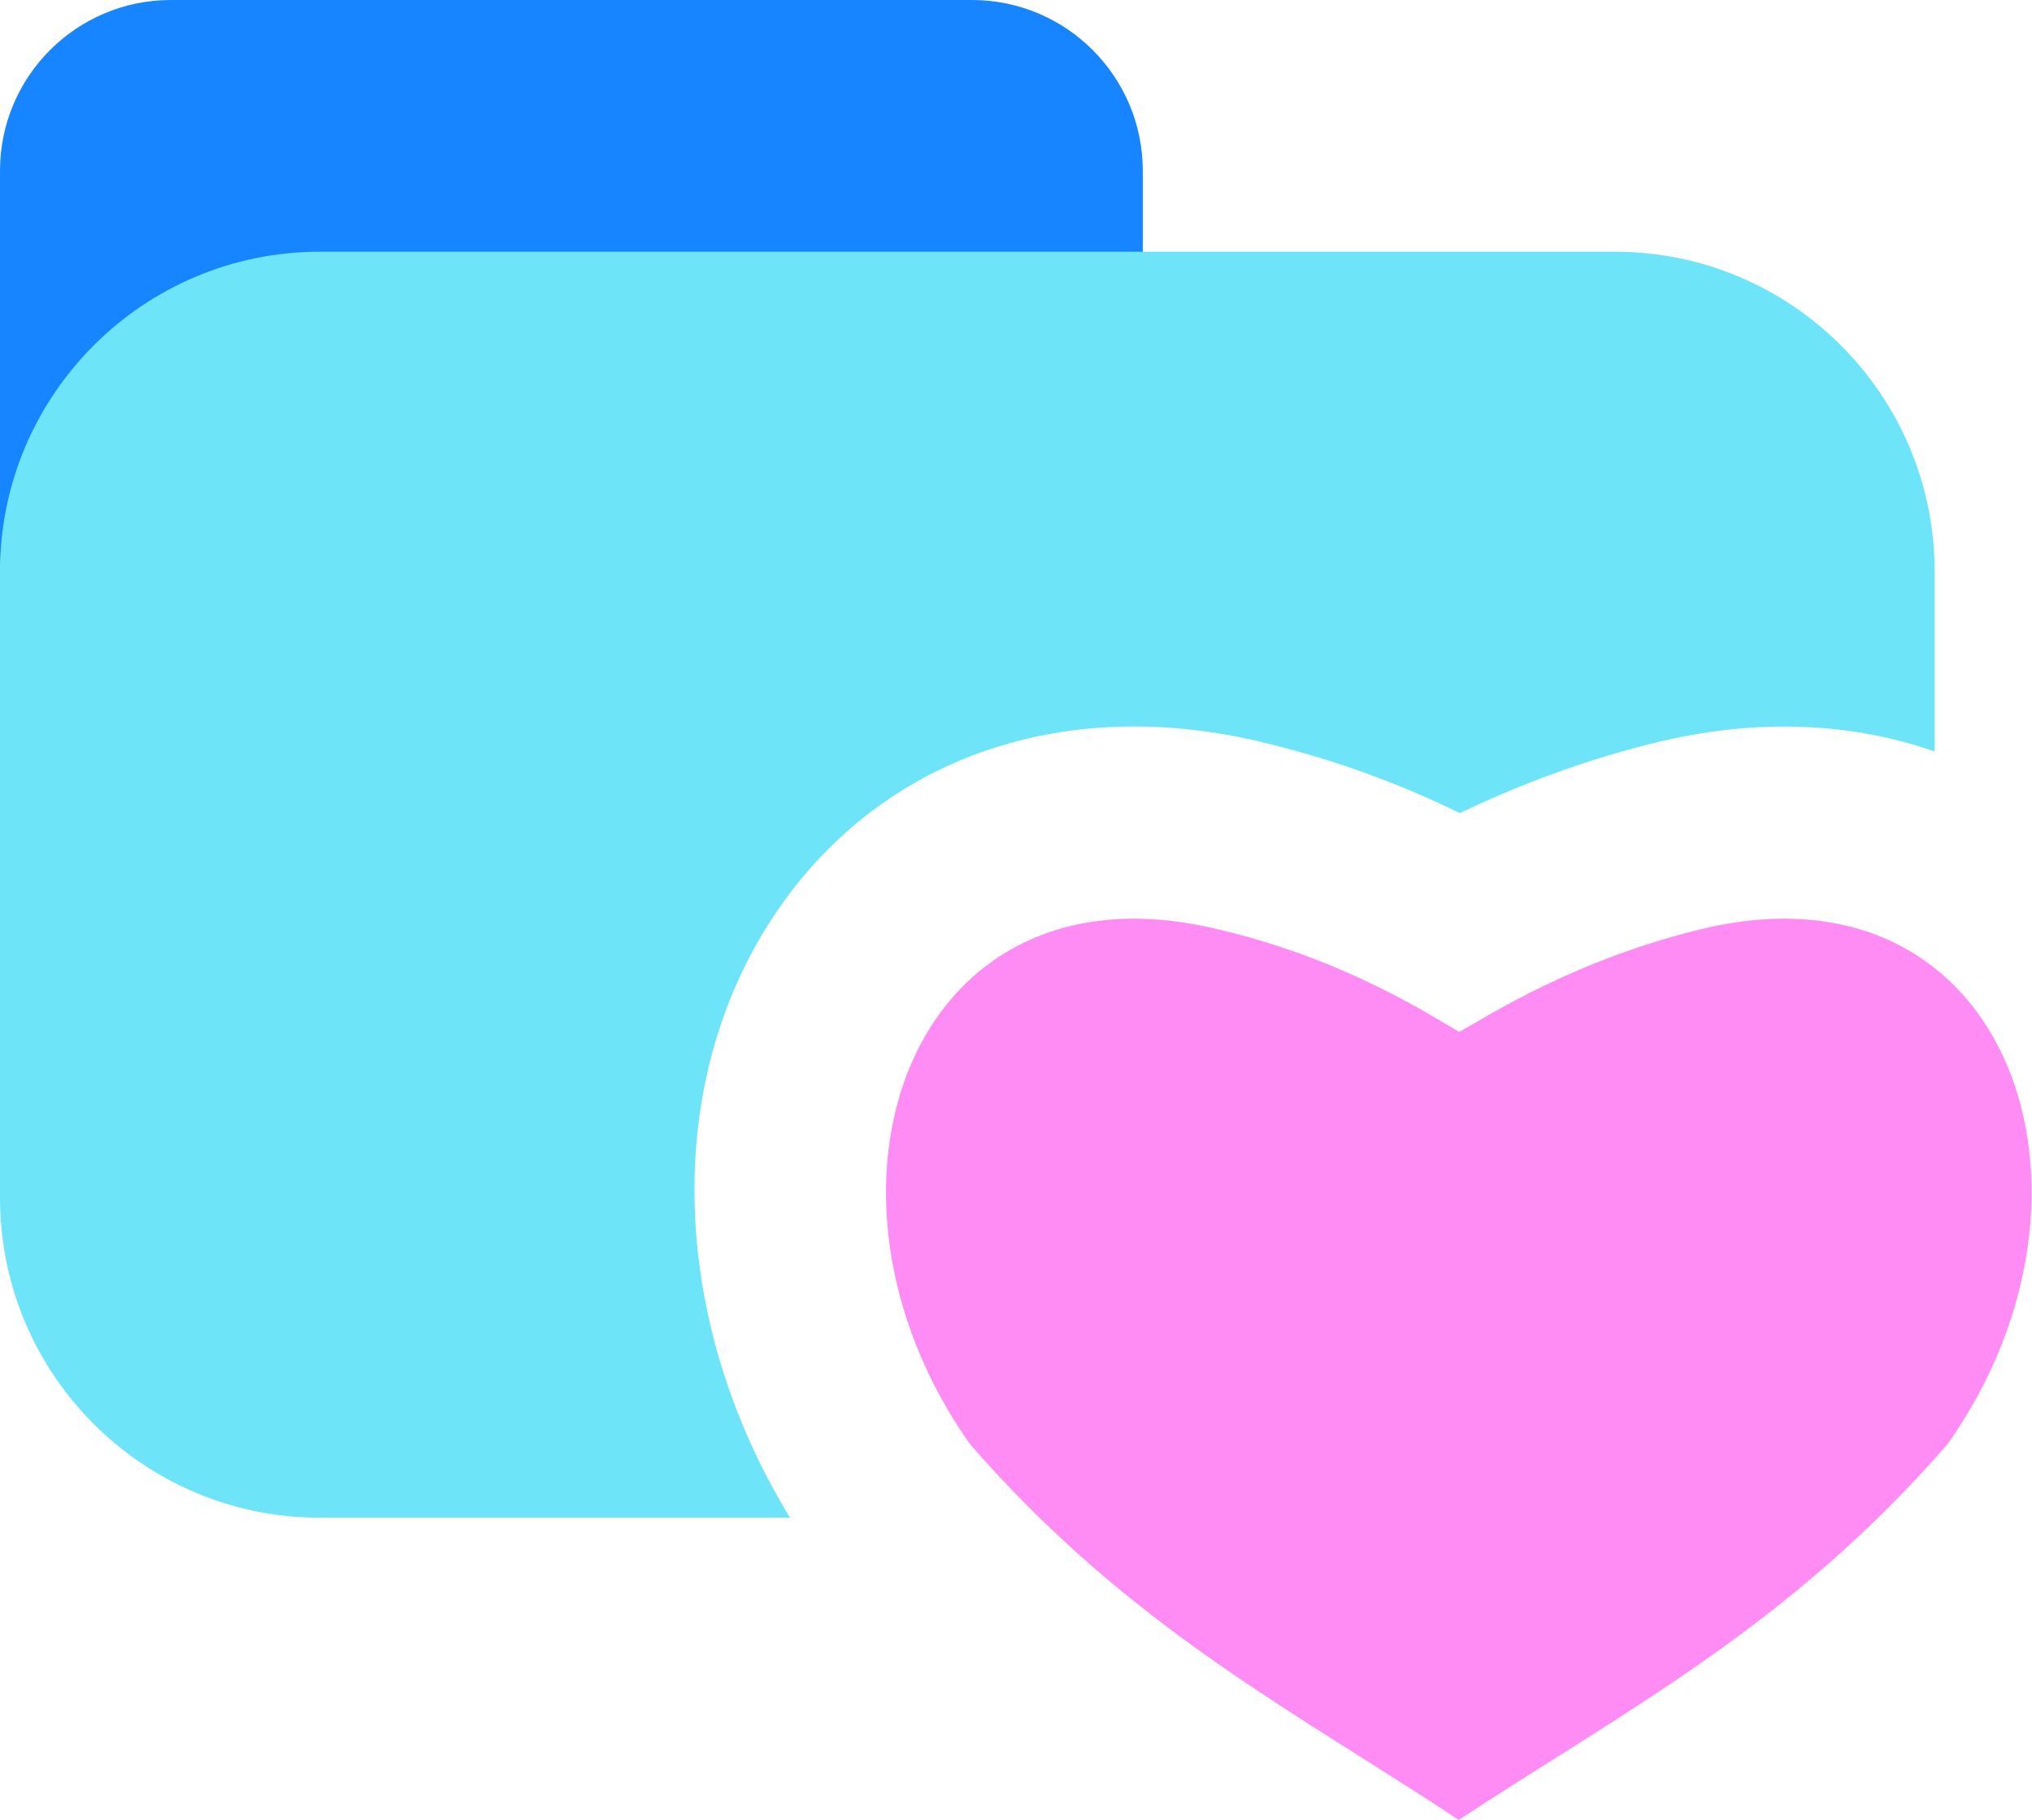
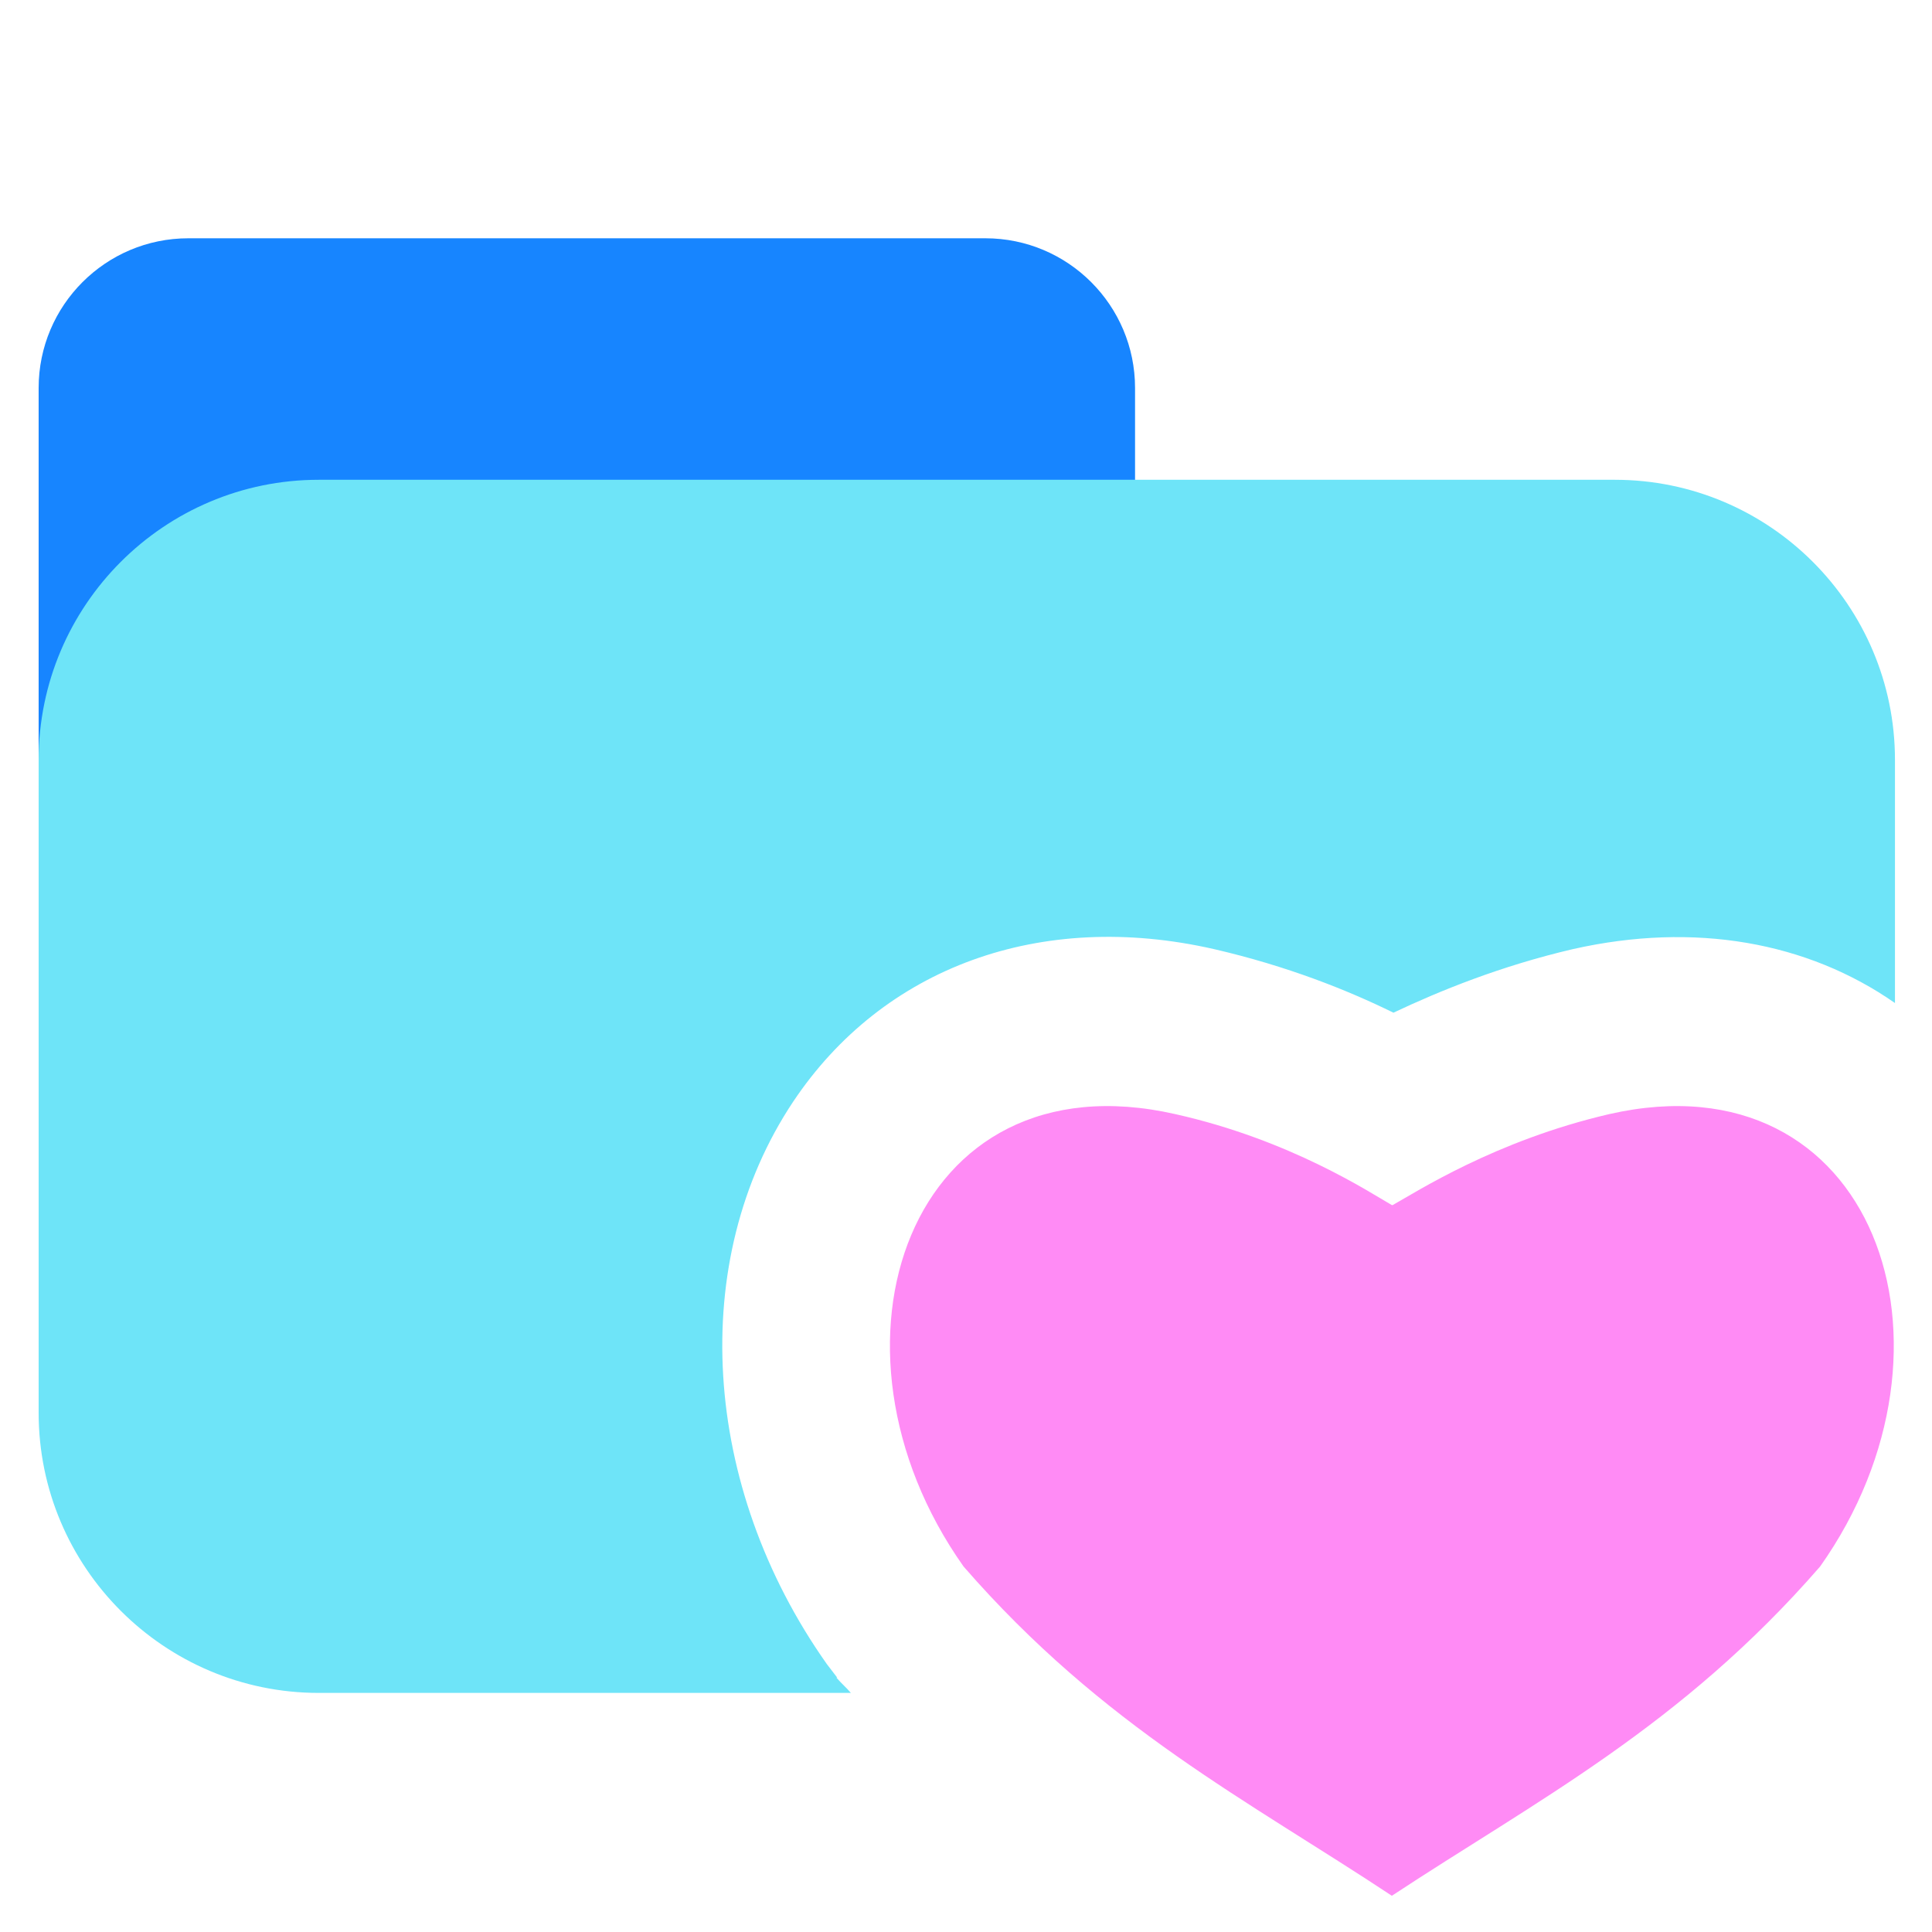
- <svg xmlns="http://www.w3.org/2000/svg" id="a" viewBox="0 0 22.12 19.81">
-   <rect x="0" width="12.44" height="7.9" rx="1.86" ry="1.86" fill="#1785ff" />
-   <path d="M15.89,11.23c.29-.16,1.27-.8,2.69-1.13,3.29-.75,4.56,2.88,2.62,5.62-1.73,1.99-3.53,2.91-5.32,4.09-1.78-1.18-3.58-2.09-5.32-4.09-1.94-2.74-.67-6.37,2.63-5.62,1.43,.32,2.41,.97,2.69,1.13" fill="#ff8bf5" />
-   <path d="M8.43,9.96c1.12-1.68,3.08-2.39,5.23-1.9,.91,.21,1.66,.51,2.23,.79,.57-.27,1.33-.58,2.23-.79,1.05-.24,2.06-.19,2.94,.12v-1.96c0-1.92-1.56-3.48-3.48-3.48H3.48c-1.92,0-3.48,1.56-3.48,3.48v6.82c0,1.92,1.56,3.48,3.48,3.48h5.12c-1.31-2.14-1.4-4.72-.17-6.56Z" fill="#6ee4f8" />
+ <svg xmlns="http://www.w3.org/2000/svg" id="a" viewBox="0 0 24 24">
+   <rect x=".48" y="2.96" width="13.62" height="8.64" rx="1.86" ry="1.86" fill="#1785ff" />
+   <path d="M10.4,20.84l-.13-.17c-1.56-2.21-1.73-5.01-.42-6.98,1.12-1.68,3.08-2.39,5.23-1.9,.91,.21,1.66,.51,2.23,.79,.57-.27,1.33-.58,2.23-.79,1.51-.34,2.91-.09,4,.67v-3.02c0-1.92-1.56-3.48-3.48-3.48H3.96c-1.92,0-3.48,1.56-3.48,3.48v8.11c0,1.92,1.56,3.48,3.48,3.48h6.61c-.06-.07-.12-.12-.18-.19Z" fill="#6ee4f8" />
+   <path d="M17.3,14.97c.29-.16,1.27-.8,2.69-1.13,3.29-.75,4.56,2.88,2.62,5.62-1.73,1.99-3.53,2.91-5.32,4.09-1.78-1.18-3.58-2.09-5.32-4.09-1.94-2.74-.67-6.37,2.63-5.62,1.43,.32,2.41,.97,2.69,1.13" fill="#ff8bf5" />
</svg>
